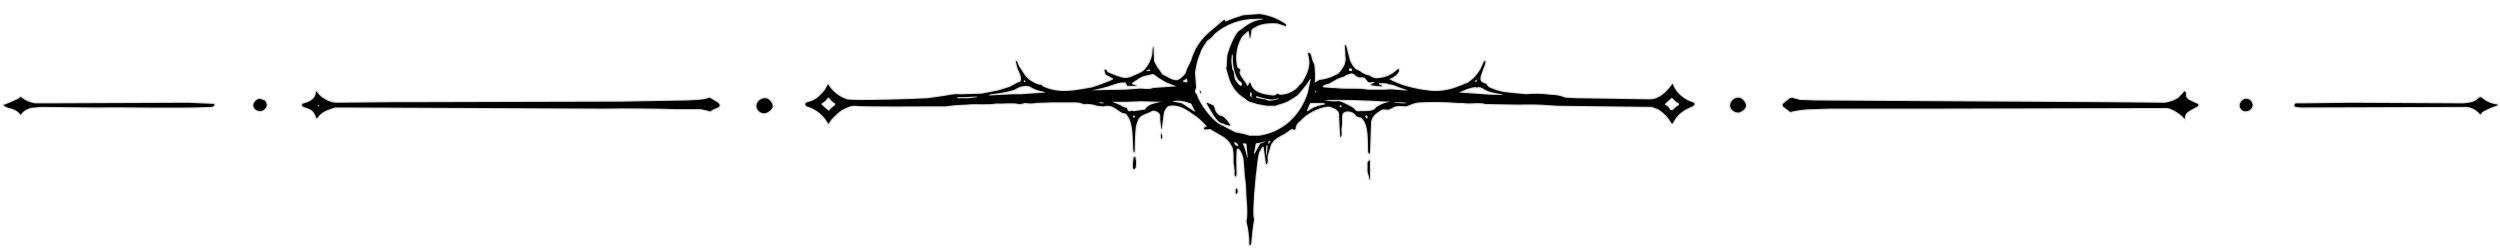
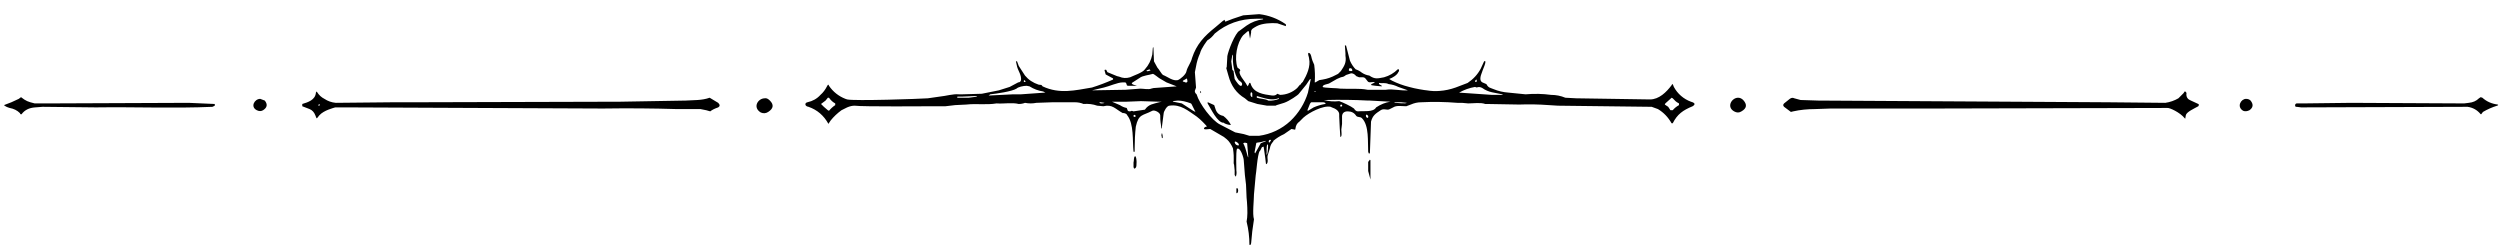
<svg xmlns="http://www.w3.org/2000/svg" xml:space="preserve" style="shape-rendering:geometricPrecision;text-rendering:geometricPrecision;image-rendering:optimizeQuality;fill-rule:evenodd;clip-rule:evenodd" viewBox="0 0 4400 440">
  <g style="display:inline">
    <path fill="#fefefe" d="M0 0h4400v440H0z" style="clip-rule:evenodd;fill:none;fill-rule:evenodd;stroke:none;stroke-width:.821;image-rendering:optimizeQuality;shape-rendering:geometricPrecision;text-rendering:geometricPrecision" />
-     <path d="M2217 25h-2l-27 2-18 6-13 5c-2 0-1-4-2-3l-3 2-13 11c-20 16-33 30-41 54-2 9-8 15-10 24-1 5-10 13-15 15-9 2-18-6-26-9-3-2-7-10-10-13l-6-11-1-25-1 1-1 12q-3 15-13 26c-4 6-20 11-26 14q-10 3-19-1l-4-1-17-7-2-4q-3-1-3 1l2 7 13 7v2q-18 8-37 14c-30 5-57 12-87-2-3-4-2-2-7-3q-15-5-24-16l-11-17-3-8h-2l2 9c2 8 8 15 7 24q-1 4-5 4l-15 8-19 6-30 6-34 1h-6c-11-1-23 3-34 4l-21 3c-13 1-129 5-142 2l-3-1q-18-7-29-23-1-4-3 0-5 10-12 16-9 10-23 13c-5 1-5 7 2 8q23 8 35 30 1 2 0 0l4-6q8-10 19-18l10-5q7-3 13-3c14 2 129 1 143 1h17l17-2 20-1c17-2 35 1 53-2 13 1 27-2 39 1q6 0 11-2 10 2 20 0l28-1h40q8 0 15 3 13-1 24 3l11 1c16-4 21 5 34 12h2q5 1 6 4c12 15 9 45 11 64h2v-6q0-20 2-38c5-23 12-19 29-28 4-2 14 3 14 8 0 13 1 12 2 23h1v-3l3-23c0-4 6-14 10-14 20-3 33 9 48 19 7 5 17 16 17 16l1 2q-4 0-5 3c-1 3 9 1 11 1l24 14 5 4c4 3 9 11 11 16 3 20 0 25 2 29l1 10v8l2 3q2-5 1-11c0-1-1-33 1-38 6-4 12 16 12 20l2 26 2 17 1 23c1 9 2 26 1 35l-1 7q5 20 5 41h2l1-3 2-21 3-21c-3-9 0-34 0-44l3-33c1-3 3-37 7-43l1-1 3-6 3-1 3 21 1 9 1 1c4-4 1-10 2-15l4-13q1-7 6-12v-1q8-7 19-12l13-9 5 1q2 1 2-2 1-8 7-12l7-7c10-9 35-22 48-19l2 1c6 2 14 6 13 14v2l1 21 1 15c4 0 1-12 2-15l1-8v-14q1-8 10-8 10 0 15 8c3 3 7 1 10 4 13 13 10 42 11 59l1 3h2l2-56c3-11 8-14 17-20 6-4 11 1 16-2l6-3c6-4 16-2 23-2l8-3q9-4 18-4a481 481 0 0 1 64 1h8l11 1c9 0 22-2 30 1h3l57 1q25-1 52 1l16 1 165 2 11 4q15 9 24 25h2c8-16 18-23 35-30q8-5-3-8a56 56 0 0 1-30-26c-1-2-2-8-4-3-9 12-22 25-38 25l-130-2-19-1q-12-5-25-5-22-3-45-1l-30-3q-14-1-26-6c-7-3-9-2-13-9l-7-3c-6-3-3-12-1-17 0-2 11-24 4-20l-6 13q-8 15-23 25l-21 8q-14 5-28 6-11 1-23-1c-2 0-21-3-31-6q-16-4-30-11l-5-3c6-2 14-7 16-12q2-2 1-5h-2q-10 10-24 14c-11 2-16 4-26-3q-7-1-13-5-5-4-11-6-6-6-10-15l-7-27h-2l1 14v4c2 12-2 18-8 27l-5 5-4 2q-11 6-23 8l-6 1-7 4q-2 0-1-1 1-15-1-30l-3-7c-2-4-2-14-7-14-2 2 1 7 1 10 3 14-4 29-11 41l-3 3-1 2h-1l-5 6a46 46 0 0 1-30 12l-5-2q-3 4-10 3c-14-2-32-4-37-21-1-3-3 0-3 1l-2 4-2-3c-2-5-17-20-11-25l-1-2-4-3c-6-17-1-44 10-57l8-7h2l1 7 1 6 1-5 1-6c-1-6 5-8 10-11 9-5 26-6 36-5l15 5q1-3-1-4a102 102 0 0 0-45-17zm-6 8h12v1q-16 2-29 11l-15 11c-10 12-20 42-19 45l-1 18h-1l4 14q7 27 29 40l6 5 16 5 17 3h15l2-1 13-4c9-3 25-14 26-16l13-16q0 2 0 0l6-9 2-1-5 24a115 115 0 0 1-31 50 101 101 0 0 1-55 26h-17l-10-3-15-3-27-14c-14-7-36-36-41-53q-5-4-2-9l1-3-2-27 2-10q2-12 7-23c2-9 13-23 13-23q7-4 13-12 31-26 73-26zm-42 63 1 2c-1 12 2 33 10 43 2 2 7 4 6 8-2 8-12-8-13-10l-2-14-2-2-2-15 1-12zm207 24q4 0 4 4c1 2-6 1-6 0q0-4 2-4zm-353 2 2 2s-8 3-7 0zm355 7q5 0 9 5l5 2c10 0 9-1 15 7 3 4 8 0 13 2l-2 1c-1 1-7 2-4 4l7 1 11 1v-1l-5-3v-2c5 1 11-1 17 2q9 1 17 5l17 6c-13 1-26-3-39-1h-32c-15-3-32-1-48-2-3-1-30-1-31-3-1-4 9-5 11-6l14-8 7-3c5-1 5-1 9-4zm-349 1c2 0 10 7 12 8l12 7 18 7-41 3-4 1c-4 2-14 0-19 0l-26 2-59 1 21-5c9-2 24-9 33-9h4q2 0 3 4 0 2 3 2h15c-2-1-10-2-9-5l14-9c5-4 17-5 23-7zm60 8 1 5q-1 4-6 1-3 0-2-2zm510 2v4h-3q0-3 3-4zm-796 1 2 2q0 2-3 1v-2zm4 10 5 1q11 7 24 9l4 2h-1l-42 3h-14l-40 2h-5 2l3-2c10-1 38-5 46-10 3-3 12-5 18-5zm789 2 3 1q5-2 10 1c11 8 22 8 35 11l1 1h-19l-58-4a88 88 0 0 1 28-10zm-484 7v1l1 3q2-2 0-3zm203 0 1 1q1 3-2 1zm-1758 1-1 2c-1 13-14 17-24 20v4l13 5q7 3 10 11l2 5h1l4-5c8-9 25-13 28-14h22l449 2q66-1 131 1h41l10 2 7 2q5-4 14-7 5-3 0-8l-15-9c-14 5-28 4-42 5l-115 2-363 1h-38l-100 1q-11-1-20-7-8-4-13-12zm3288 0h-1l-2 3-9 9a64 64 0 0 1-23 8l-101-1-510-3-31-1-11-3q-4-2-8 1l-10 8q-3 3 0 6l12 9 4-1q18-4 38-4l28-1h184l408-1c4-1 23 8 31 18l1 1 1-6c1-6 15-12 22-16q2-3 0-4l-13-6q-8-3-8-11 1-3-2-5zm-1644 1 2 2v7q-4-1-3-7zm10 7c11 3 26 9 38 4h1v1c-4 2-14 4-19 3-4-3-14-3-20-5zm-492 1 1 1-15 2h-20q-1-2 1-2h8l24-1zm2646 1-3 2q-7 7-18 8l-8 1-199-1-83 1h-13c-4 1-3 7 0 6l8 1 293-1q14 2 23 13h1l3-4q12-7 25-11 3-1 1-2-16-2-27-12zM37 171h-1l-4 3-13 6-13 5q3 3 10 5 11 2 18 9 1 3 3 2 8-11 24-12l13-1 94 1c68-1 137 2 205-1l4-2v-3l-46-2-245 1H61c-12-3-15-4-24-11zm1421 1h1q5 7 11 10v3q-6 4-11 10l-2-1-7-6-5-5 8-6 4-5zm1601 0c-11 0-21 16-7 24q7 4 13 0 14-8 3-20-4-4-9-4zm-117 0 2 1c4 4 5 6 11 9v3q-7 4-11 9h-4l-4-6-6-4 1-2 10-9zm-1596 1c-12 0-22 16-7 25q7 3 13-1 14-9 3-20-5-5-9-4zm-888 1c-10 0-18 14-6 20q6 3 11 0 11-7 3-17zm3495 0c-9 0-17 14-5 21q5 2 11-1 10-7 2-17-3-3-8-3zm-1622 2h2q38-1 75 1h3l36 2q-13 2-25 10c-5 9-22 6-32 7q-4 0-7-5c-5-4-20-11-26-13a70 70 0 0 1-27-2zm-258 1q10 0 23 5l1 1 7 14-4-2-20-13-15-3-1-1zm-65 1 32 1h5l-5 1c-10 3-18 3-25 13l-20 3-3-1q-4 2-7 0l-2-5q-6-1-12-5l-14-6h26zm458 2 10 1c-2 2-17 0-20 0h-2l1-1zm-529 0 7 1c-1 1-9 2-9-1zm188 1-1 1 1 2c5 8 17 34 28 33 1 2 9 4 12 4v-1q-5-9-13-15-11-2-14-13l-2-6zm203 0c2 0 6 2 3 3q-11 2-20 6l-10 6-1-1 2-5c1-2 3-10 6-9zm-1767 3 1 2q-2 2-3 0zm1798 1q3 0 2 3 1 0 0 0-4 2-3-2zm46 18 2 2c1 6-4 3-4 0q0-3 2-2zm-409 0 2 2q-1 3-4 1v-2zm48 32-1 4c1 1 0 6 2 5 1-1 0-7-1-9zm192 13v1l-2 3-1 1-1-1v-1q0-3 3-3zm-10 1q2 0 0 1l-8 3-10 18-1-2 3-16c1-2 3 0 16-4zm-53 1c2 0 8 4 6 7q-6 0-7-6zm17 2 4 1 2 25c-2-1-3-14-9-25zm40 3c2 0 0 16-1 18h-1c1-4-1-16 2-18zm-233 21c-3 0-2 9-3 11v8q1 5 4 1c2-1 2-19-1-20zm413 6-3 4v16l4 15v-34zm-234 50-1 1v8c4 1 4-9 1-9z" style="clip-rule:evenodd;display:inline;fill:#000;fill-opacity:1;fill-rule:evenodd;stroke:#000;stroke-width:4;stroke-dasharray:none;stroke-opacity:.153;image-rendering:optimizeQuality;shape-rendering:geometricPrecision;text-rendering:geometricPrecision" />
+     <path d="M2217 25h-2l-27 2-18 6-13 5c-2 0-1-4-2-3l-3 2-13 11c-20 16-33 30-41 54-2 9-8 15-10 24-1 5-10 13-15 15-9 2-18-6-26-9-3-2-7-10-10-13l-6-11-1-25-1 1-1 12q-3 15-13 26c-4 6-20 11-26 14q-10 3-19-1l-4-1-17-7-2-4q-3-1-3 1l2 7 13 7v2q-18 8-37 14c-30 5-57 12-87-2-3-4-2-2-7-3q-15-5-24-16l-11-17-3-8h-2l2 9c2 8 8 15 7 24q-1 4-5 4l-15 8-19 6-30 6-34 1h-6c-11-1-23 3-34 4l-21 3c-13 1-129 5-142 2l-3-1q-18-7-29-23-1-4-3 0-5 10-12 16-9 10-23 13c-5 1-5 7 2 8q23 8 35 30 1 2 0 0l4-6q8-10 19-18l10-5q7-3 13-3c14 2 129 1 143 1h17l17-2 20-1c17-2 35 1 53-2 13 1 27-2 39 1q6 0 11-2 10 2 20 0l28-1h40q8 0 15 3 13-1 24 3l11 1c16-4 21 5 34 12h2q5 1 6 4c12 15 9 45 11 64h2v-6q0-20 2-38c5-23 12-19 29-28 4-2 14 3 14 8 0 13 1 12 2 23h1v-3l3-23c0-4 6-14 10-14 20-3 33 9 48 19 7 5 17 16 17 16l1 2q-4 0-5 3c-1 3 9 1 11 1l24 14 5 4c4 3 9 11 11 16 3 20 0 25 2 29l1 10v8l2 3q2-5 1-11c0-1-1-33 1-38 6-4 12 16 12 20l2 26 2 17 1 23c1 9 2 26 1 35l-1 7q5 20 5 41h2l1-3 2-21 3-21c-3-9 0-34 0-44l3-33c1-3 3-37 7-43l1-1 3-6 3-1 3 21 1 9 1 1c4-4 1-10 2-15l4-13q1-7 6-12v-1q8-7 19-12l13-9 5 1q2 1 2-2 1-8 7-12l7-7c10-9 35-22 48-19l2 1c6 2 14 6 13 14v2l1 21 1 15c4 0 1-12 2-15l1-8v-14q1-8 10-8 10 0 15 8c3 3 7 1 10 4 13 13 10 42 11 59l1 3h2l2-56c3-11 8-14 17-20 6-4 11 1 16-2l6-3c6-4 16-2 23-2l8-3q9-4 18-4a481 481 0 0 1 64 1h8l11 1c9 0 22-2 30 1h3l57 1q25-1 52 1l16 1 165 2 11 4q15 9 24 25h2c8-16 18-23 35-30q8-5-3-8a56 56 0 0 1-30-26c-1-2-2-8-4-3-9 12-22 25-38 25l-130-2-19-1q-12-5-25-5-22-3-45-1l-30-3q-14-1-26-6c-7-3-9-2-13-9l-7-3c-6-3-3-12-1-17 0-2 11-24 4-20l-6 13q-8 15-23 25l-21 8q-14 5-28 6-11 1-23-1c-2 0-21-3-31-6q-16-4-30-11l-5-3c6-2 14-7 16-12q2-2 1-5h-2q-10 10-24 14c-11 2-16 4-26-3q-7-1-13-5-5-4-11-6-6-6-10-15l-7-27h-2l1 14v4c2 12-2 18-8 27l-5 5-4 2q-11 6-23 8l-6 1-7 4q-2 0-1-1 1-15-1-30l-3-7c-2-4-2-14-7-14-2 2 1 7 1 10 3 14-4 29-11 41l-3 3-1 2h-1l-5 6a46 46 0 0 1-30 12l-5-2q-3 4-10 3c-14-2-32-4-37-21-1-3-3 0-3 1l-2 4-2-3c-2-5-17-20-11-25l-1-2-4-3c-6-17-1-44 10-57l8-7h2l1 7 1 6 1-5 1-6c-1-6 5-8 10-11 9-5 26-6 36-5l15 5q1-3-1-4a102 102 0 0 0-45-17m-6 8h12v1q-16 2-29 11l-15 11c-10 12-20 42-19 45l-1 18h-1l4 14q7 27 29 40l6 5 16 5 17 3h15l2-1 13-4c9-3 25-14 26-16l13-16q0 2 0 0l6-9 2-1-5 24a115 115 0 0 1-31 50 101 101 0 0 1-55 26h-17l-10-3-15-3-27-14c-14-7-36-36-41-53q-5-4-2-9l1-3-2-27 2-10q2-12 7-23c2-9 13-23 13-23q7-4 13-12 31-26 73-26m-42 63 1 2c-1 12 2 33 10 43 2 2 7 4 6 8-2 8-12-8-13-10l-2-14-2-2-2-15zm207 24q4 0 4 4c1 2-6 1-6 0q0-4 2-4m-353 2 2 2s-8 3-7 0zm355 7q5 0 9 5l5 2c10 0 9-1 15 7 3 4 8 0 13 2l-2 1c-1 1-7 2-4 4l7 1 11 1v-1l-5-3v-2c5 1 11-1 17 2q9 1 17 5l17 6c-13 1-26-3-39-1h-32c-15-3-32-1-48-2-3-1-30-1-31-3-1-4 9-5 11-6l14-8 7-3c5-1 5-1 9-4zm-349 1c2 0 10 7 12 8l12 7 18 7-41 3-4 1c-4 2-14 0-19 0l-26 2-59 1 21-5c9-2 24-9 33-9h4q2 0 3 4 0 2 3 2h15c-2-1-10-2-9-5l14-9c5-4 17-5 23-7m60 8 1 5q-1 4-6 1-3 0-2-2zm510 2v4h-3q0-3 3-4m-796 1 2 2q0 2-3 1v-2zm4 10 5 1q11 7 24 9l4 2h-1l-42 3h-14l-40 2h-5 2l3-2c10-1 38-5 46-10 3-3 12-5 18-5m789 2 3 1q5-2 10 1c11 8 22 8 35 11l1 1h-19l-58-4a88 88 0 0 1 28-10m-484 7v1l1 3q2-2 0-3zm203 0q1 3-2 1zm-1758 1-1 2c-1 13-14 17-24 20v4l13 5q7 3 10 11l2 5h1l4-5c8-9 25-13 28-14h22l449 2q66-1 131 1h41l10 2 7 2q5-4 14-7 5-3 0-8l-15-9c-14 5-28 4-42 5l-115 2-363 1h-38l-100 1q-11-1-20-7-8-4-13-12zm3288 0-2 3-9 9a64 64 0 0 1-23 8l-101-1-510-3-31-1-11-3q-4-2-8 1l-10 8q-3 3 0 6l12 9 4-1q18-4 38-4l28-1h184l408-1c4-1 23 8 31 18l1 1 1-6c1-6 15-12 22-16q2-3 0-4l-13-6q-8-3-8-11 1-3-2-5m-1644 1 2 2v7q-4-1-3-7zm10 7c11 3 26 9 38 4h1v1c-4 2-14 4-19 3-4-3-14-3-20-5zm-492 1-15 2h-20q-1-2 1-2h8l24-1zm2646 1-3 2q-7 7-18 8l-8 1-199-1-83 1h-13c-4 1-3 7 0 6l8 1 293-1q14 2 23 13h1l3-4q12-7 25-11 3-1 1-2-16-2-27-12zM37 171l-4 3-13 6-13 5q3 3 10 5 11 2 18 9 1 3 3 2 8-11 24-12l13-1 94 1c68-1 137 2 205-1l4-2v-3l-46-2-245 1H61c-12-3-15-4-24-11m1421 1h1q5 7 11 10v3q-6 4-11 10l-2-1-7-6-5-5 8-6 4-5zm1601 0c-11 0-21 16-7 24q7 4 13 0 14-8 3-20-4-4-9-4m-117 0 2 1c4 4 5 6 11 9v3q-7 4-11 9h-4l-4-6-6-4 1-2 10-9zm-1596 1c-12 0-22 16-7 25q7 3 13-1 14-9 3-20-5-5-9-4m-888 1c-10 0-18 14-6 20q6 3 11 0 11-7 3-17zm3495 0c-9 0-17 14-5 21q5 2 11-1 10-7 2-17-3-3-8-3m-1622 2h2q38-1 75 1h3l36 2q-13 2-25 10c-5 9-22 6-32 7q-4 0-7-5c-5-4-20-11-26-13a70 70 0 0 1-27-2zm-258 1q10 0 23 5l1 1 7 14-4-2-20-13-15-3-1-1zm-65 1 32 1h5l-5 1c-10 3-18 3-25 13l-20 3-3-1q-4 2-7 0l-2-5q-6-1-12-5l-14-6h26zm458 2 10 1c-2 2-17 0-20 0h-2l1-1zm-529 0 7 1c-1 1-9 2-9-1zm188 1 1 2c5 8 17 34 28 33 1 2 9 4 12 4v-1q-5-9-13-15-11-2-14-13l-2-6-11-5m203 0c2 0 6 2 3 3q-11 2-20 6l-10 6-1-1 2-5c1-2 3-10 6-9zm-1767 3 1 2q-2 2-3 0zm1798 1q3 0 2 3 1 0 0 0-4 2-3-2zm46 18 2 2c1 6-4 3-4 0q0-3 2-2m-409 0 2 2q-1 3-4 1v-2zm48 32-1 4c1 1 0 6 2 5 1-1 0-7-1-9m192 13-2 3-1 1-1-1v-1q0-3 3-3zm-10 1q2 0 0 1l-8 3-10 18-1-2 3-16c1-2 3 0 16-4m-53 1c2 0 8 4 6 7q-6 0-7-6zm17 2 4 1 2 25c-2-1-3-14-9-25zm40 3c2 0 0 16-1 18h-1c1-4-1-16 2-18m-233 21c-3 0-2 9-3 11v8q1 5 4 1c2-1 2-19-1-20m413 6-3 4v16l4 15v-34zm-234 50-1 1v8c4 1 4-9 1-9" style="clip-rule:evenodd;display:inline;fill:#000;fill-opacity:1;fill-rule:evenodd;stroke:none;stroke-width:4;stroke-dasharray:none;stroke-opacity:.153;image-rendering:optimizeQuality;shape-rendering:geometricPrecision;text-rendering:geometricPrecision" />
  </g>
</svg>
